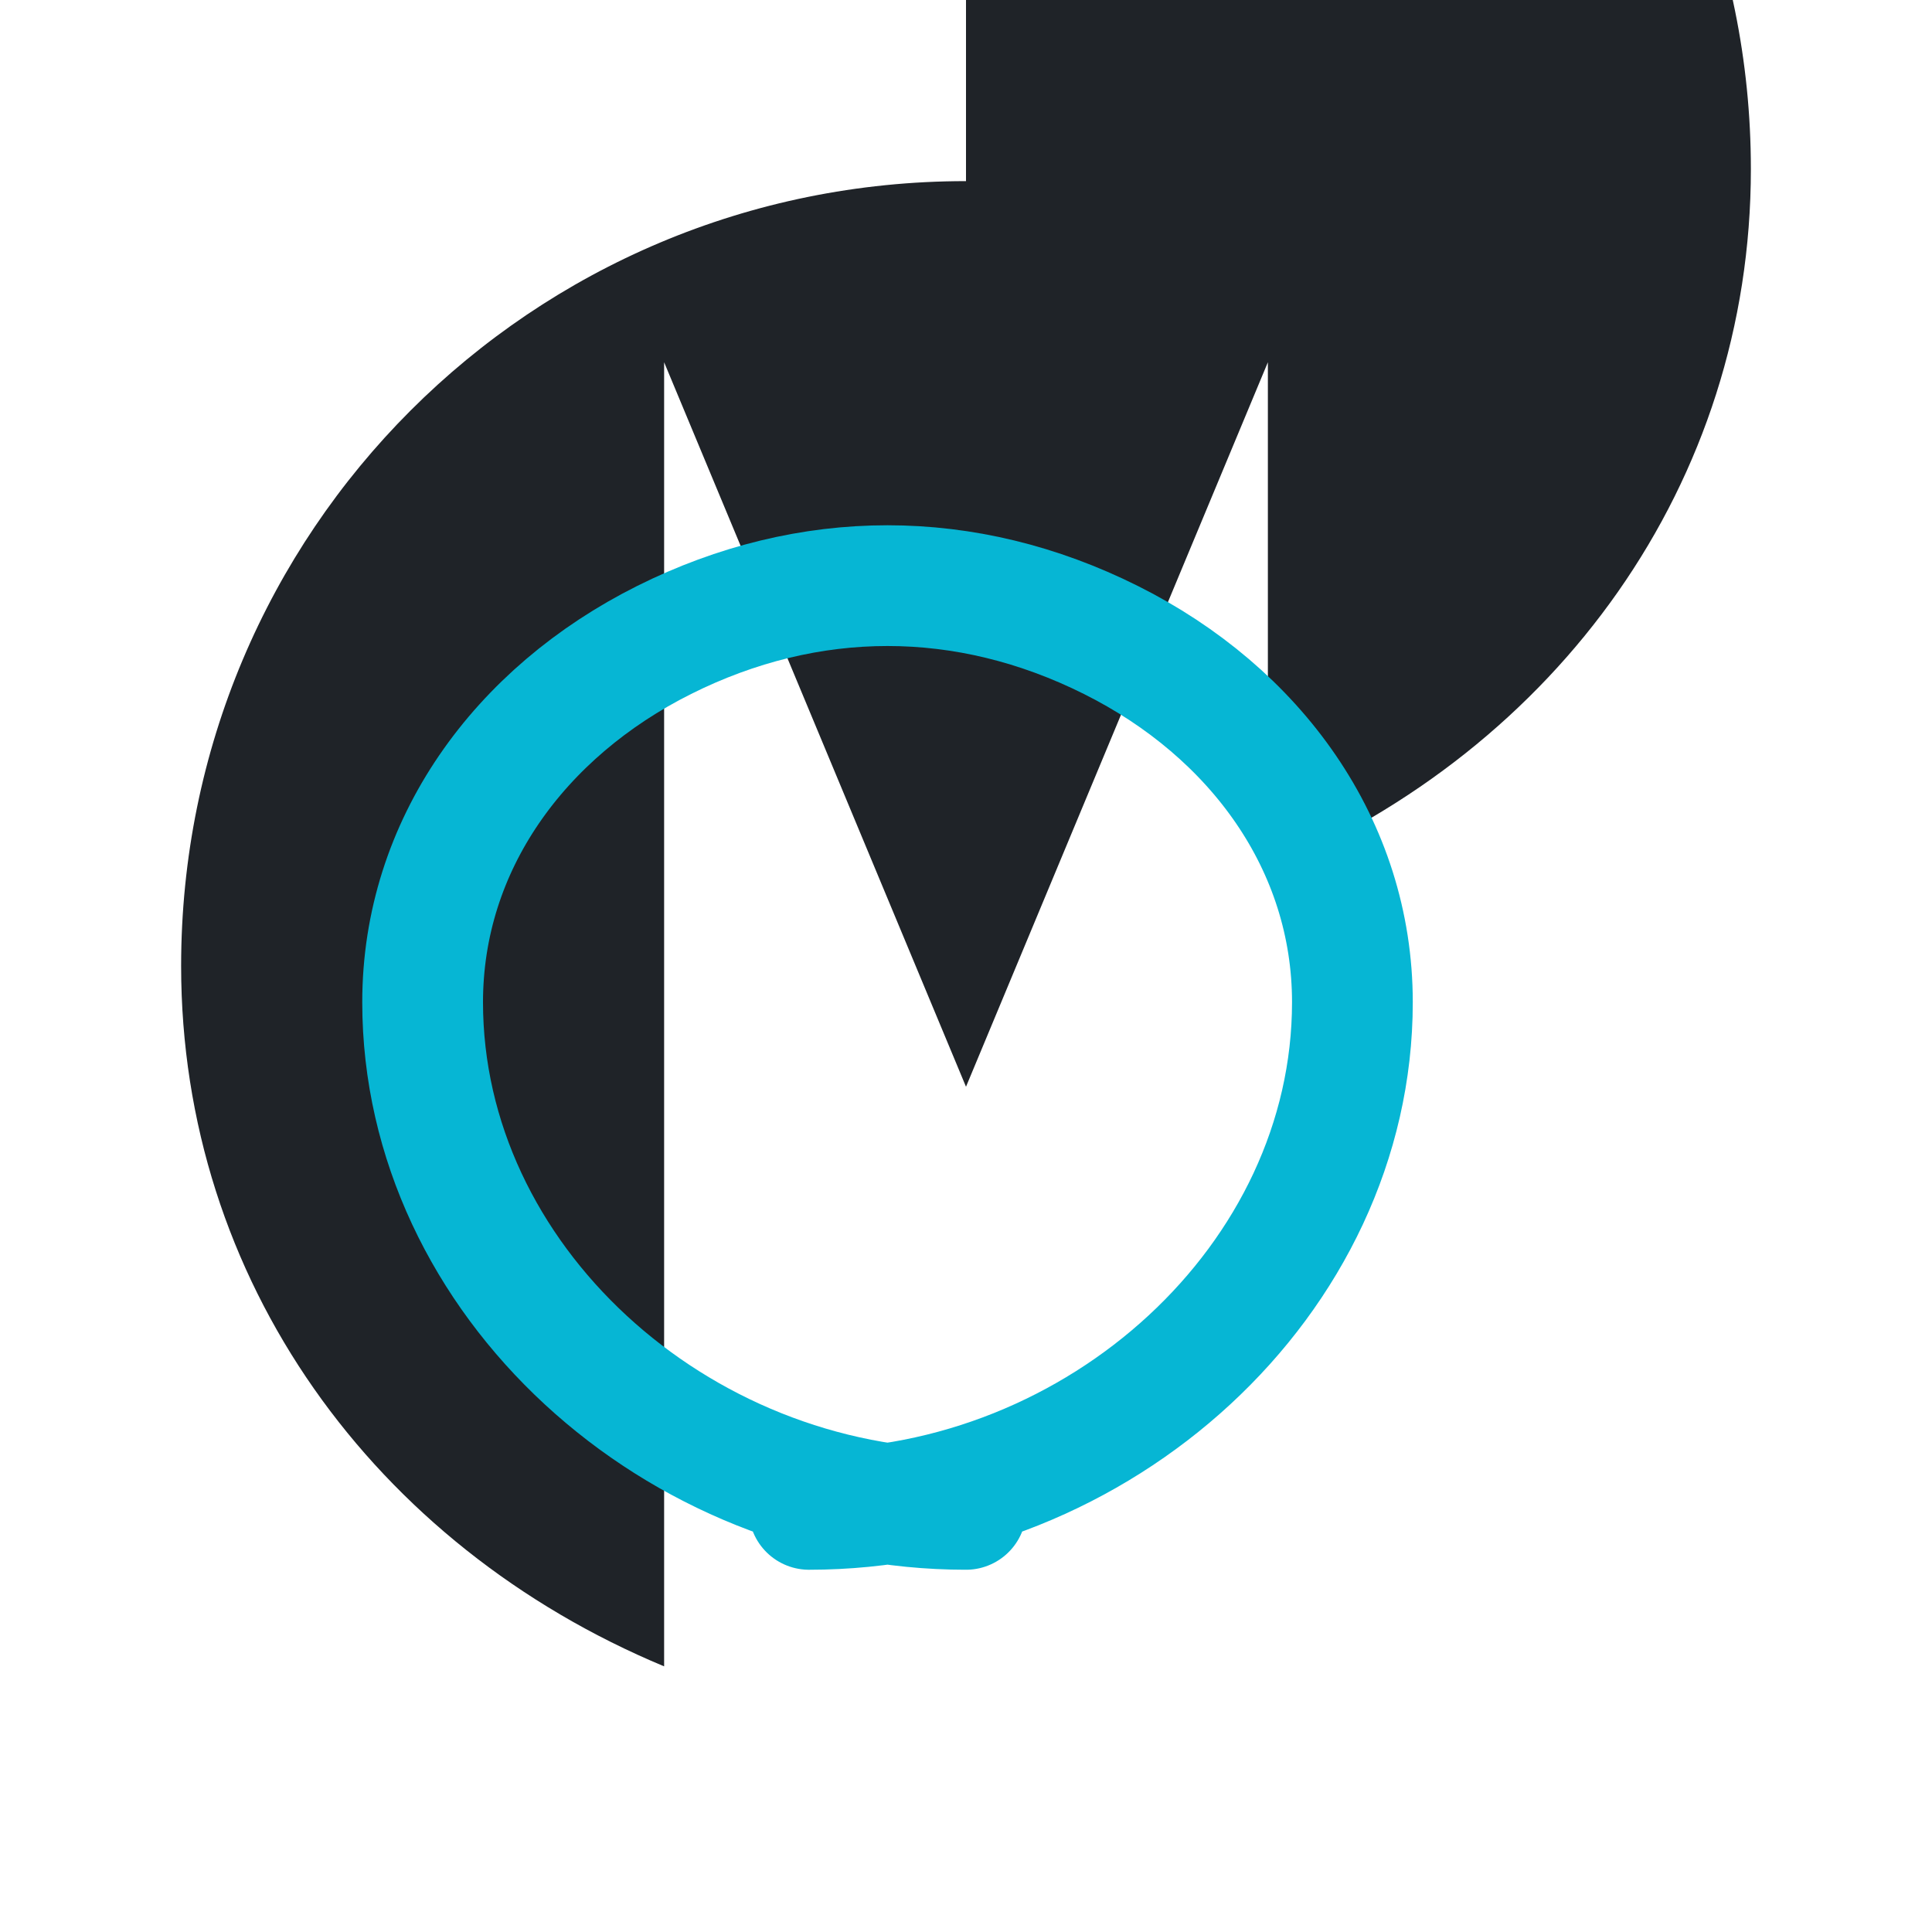
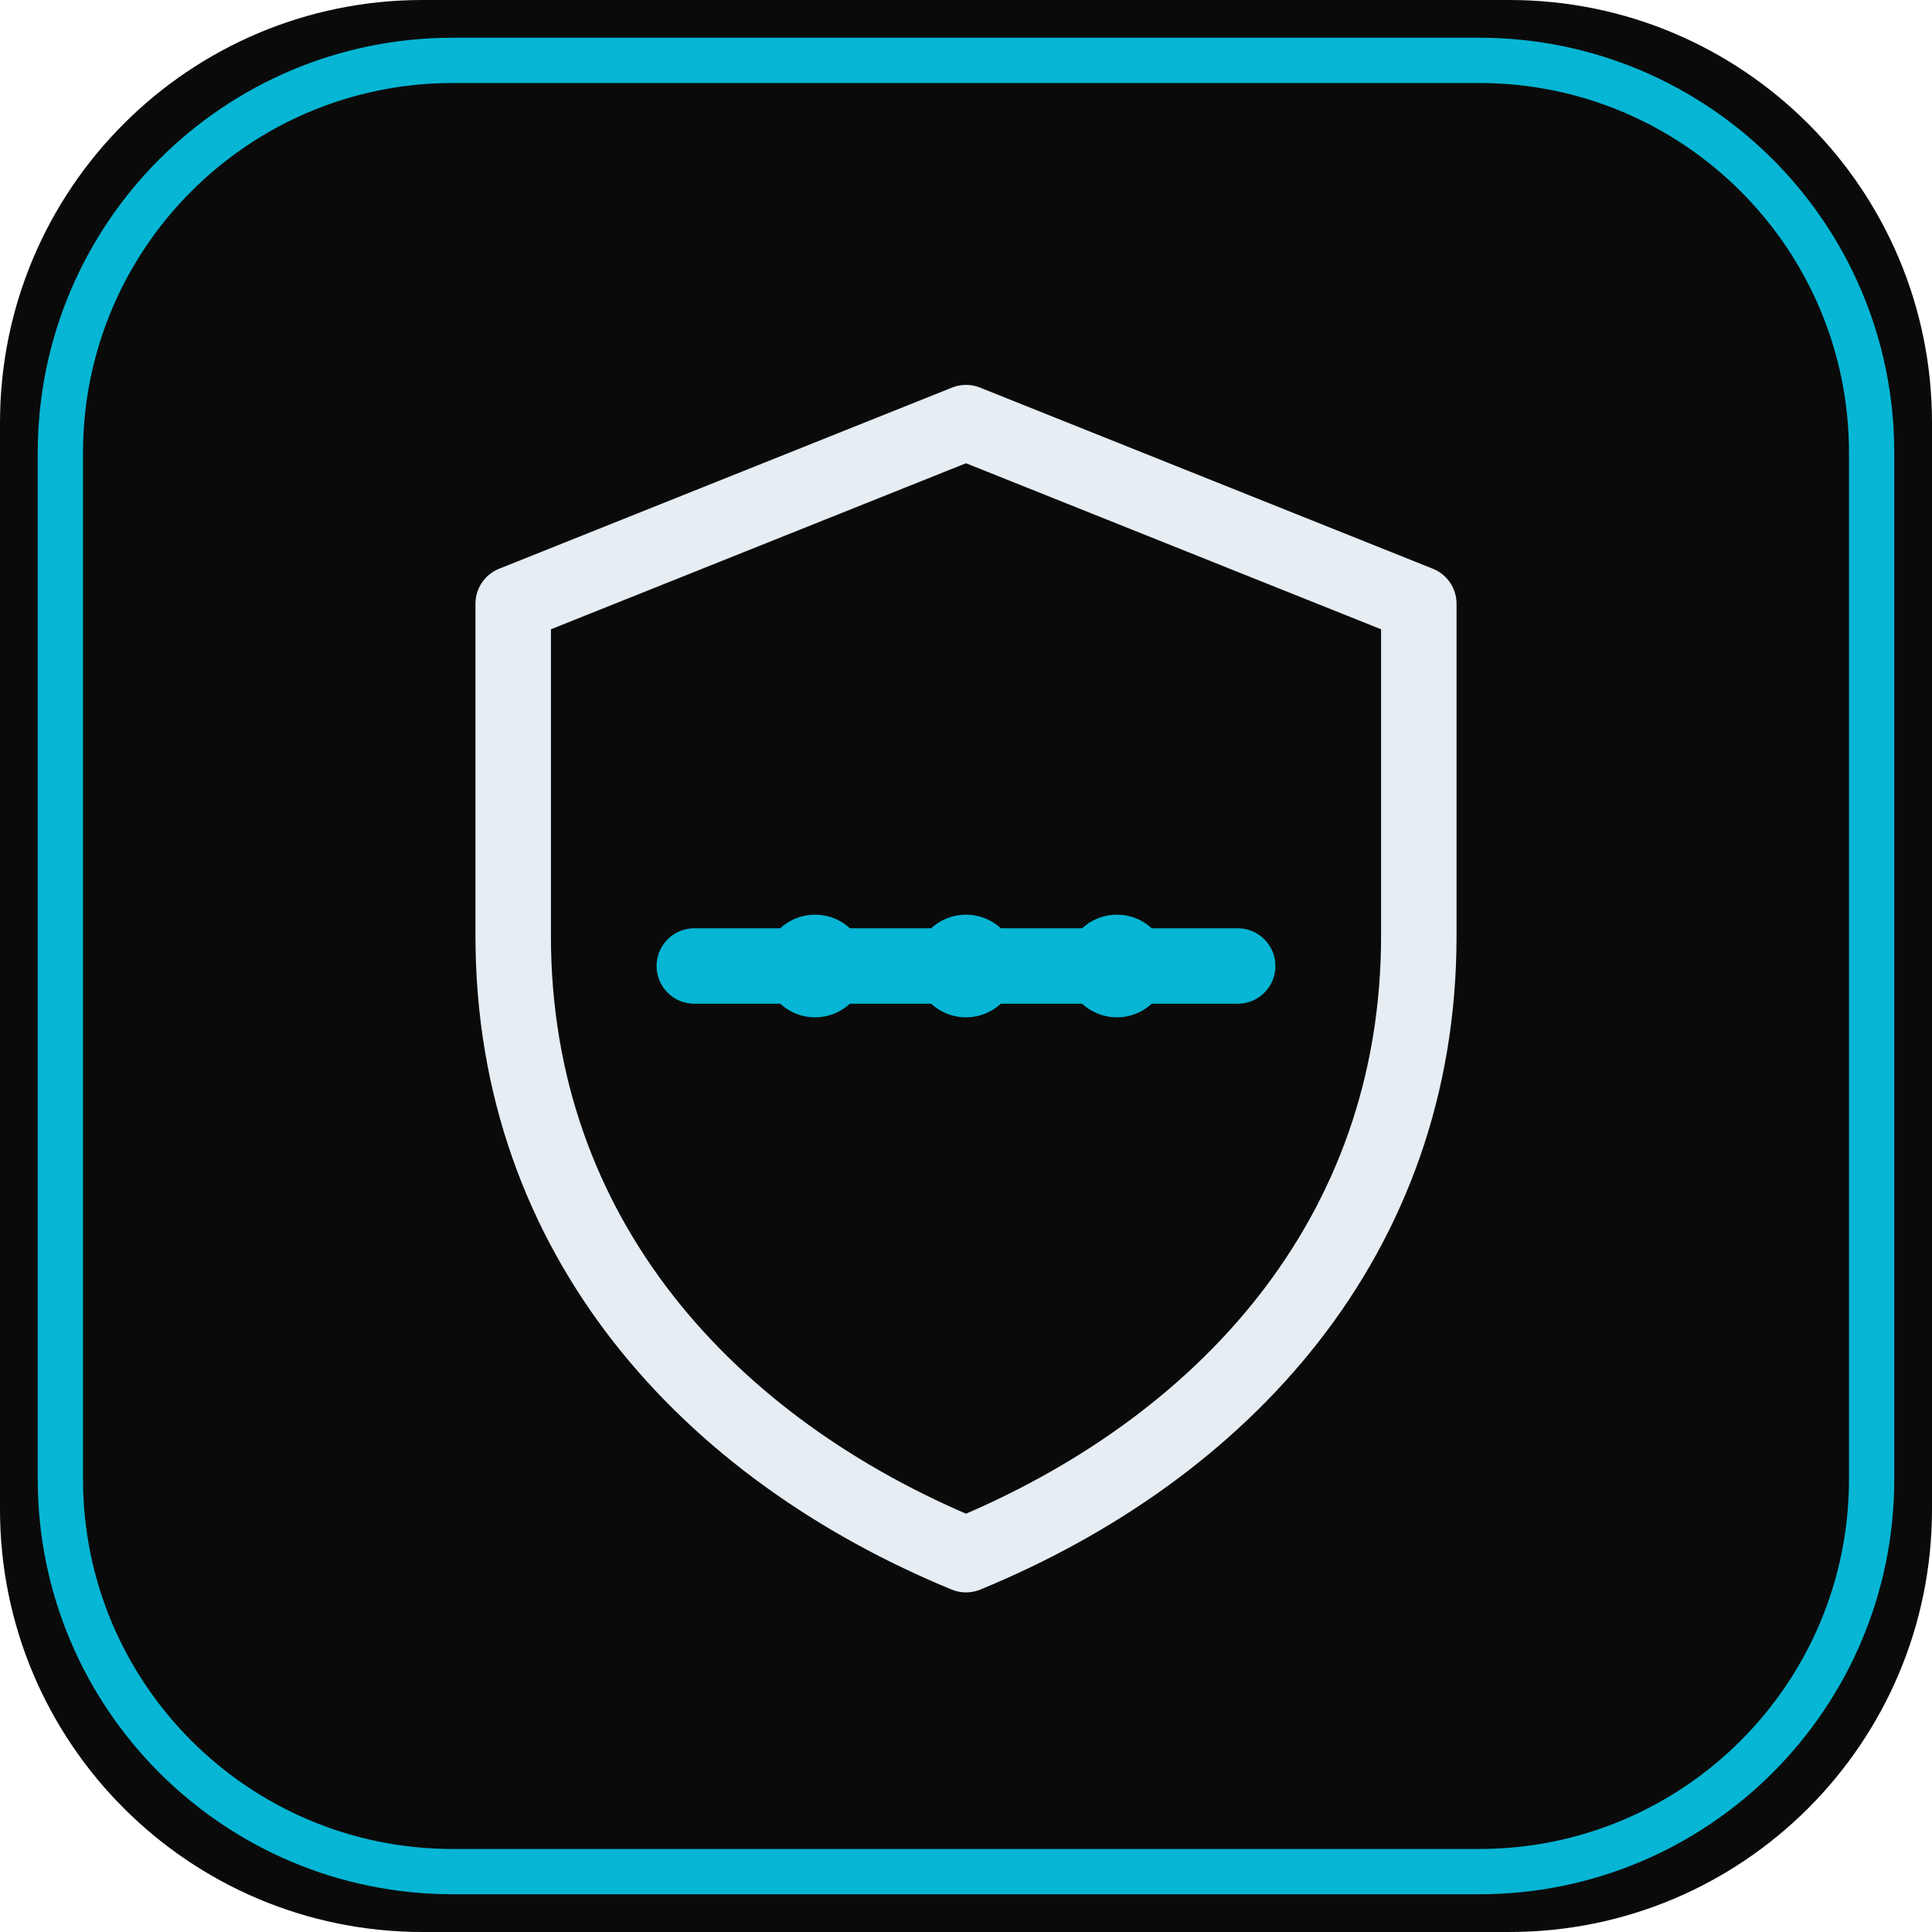
- <svg xmlns="http://www.w3.org/2000/svg" width="32" height="32" viewBox="0 0 32 32">
-   <path d="M16 3 c-7.2 0-13 5.8-13 13 0 5.2 3.2 9.6 8 11.6V6L16 18l5-12v8.4c4.8-2 8-6.4 8-11.6 0-7.2-5.8-13-13-13" fill="#1f2328" />
-   <path d="M16 25 c-4.8 0-9-3.8-9-8.4 0-2.6 1.6-4.8 4-6 2.4-1.2 5-1.2 7.4 0 2.4 1.2 4 3.4 4 6 0 4.6-4.2 8.4-9 8.4" fill="none" stroke="#06b6d4" stroke-width="2" stroke-linecap="round" />
+ <svg xmlns="http://www.w3.org/2000/svg" width="64" height="64" viewBox="0 0 64 64" role="img" aria-label="Inspectra">
+   <rect width="64" height="64" rx="14" fill="#0A0A0A" />
+   <g transform="scale(0.5)">
+     <rect x="4" y="4" width="120" height="120" rx="26" fill="#0A0A0A" stroke="#06B6D4" stroke-width="3" />
+     <path d="M64 28 L94 40 V62 C94 82 81 96 64 103 C47 96 34 82 34 62 V40 Z" fill="none" stroke="#E6EDF3" stroke-width="5" stroke-linejoin="round" />
+     <path d="M46 64 H82" stroke="#06B6D4" stroke-width="5" stroke-linecap="round" />
+     <circle cx="54" cy="64" r="3.4" fill="#06B6D4" />
+     <circle cx="64" cy="64" r="3.4" fill="#06B6D4" />
+     <circle cx="74" cy="64" r="3.4" fill="#06B6D4" />
+   </g>
</svg>
